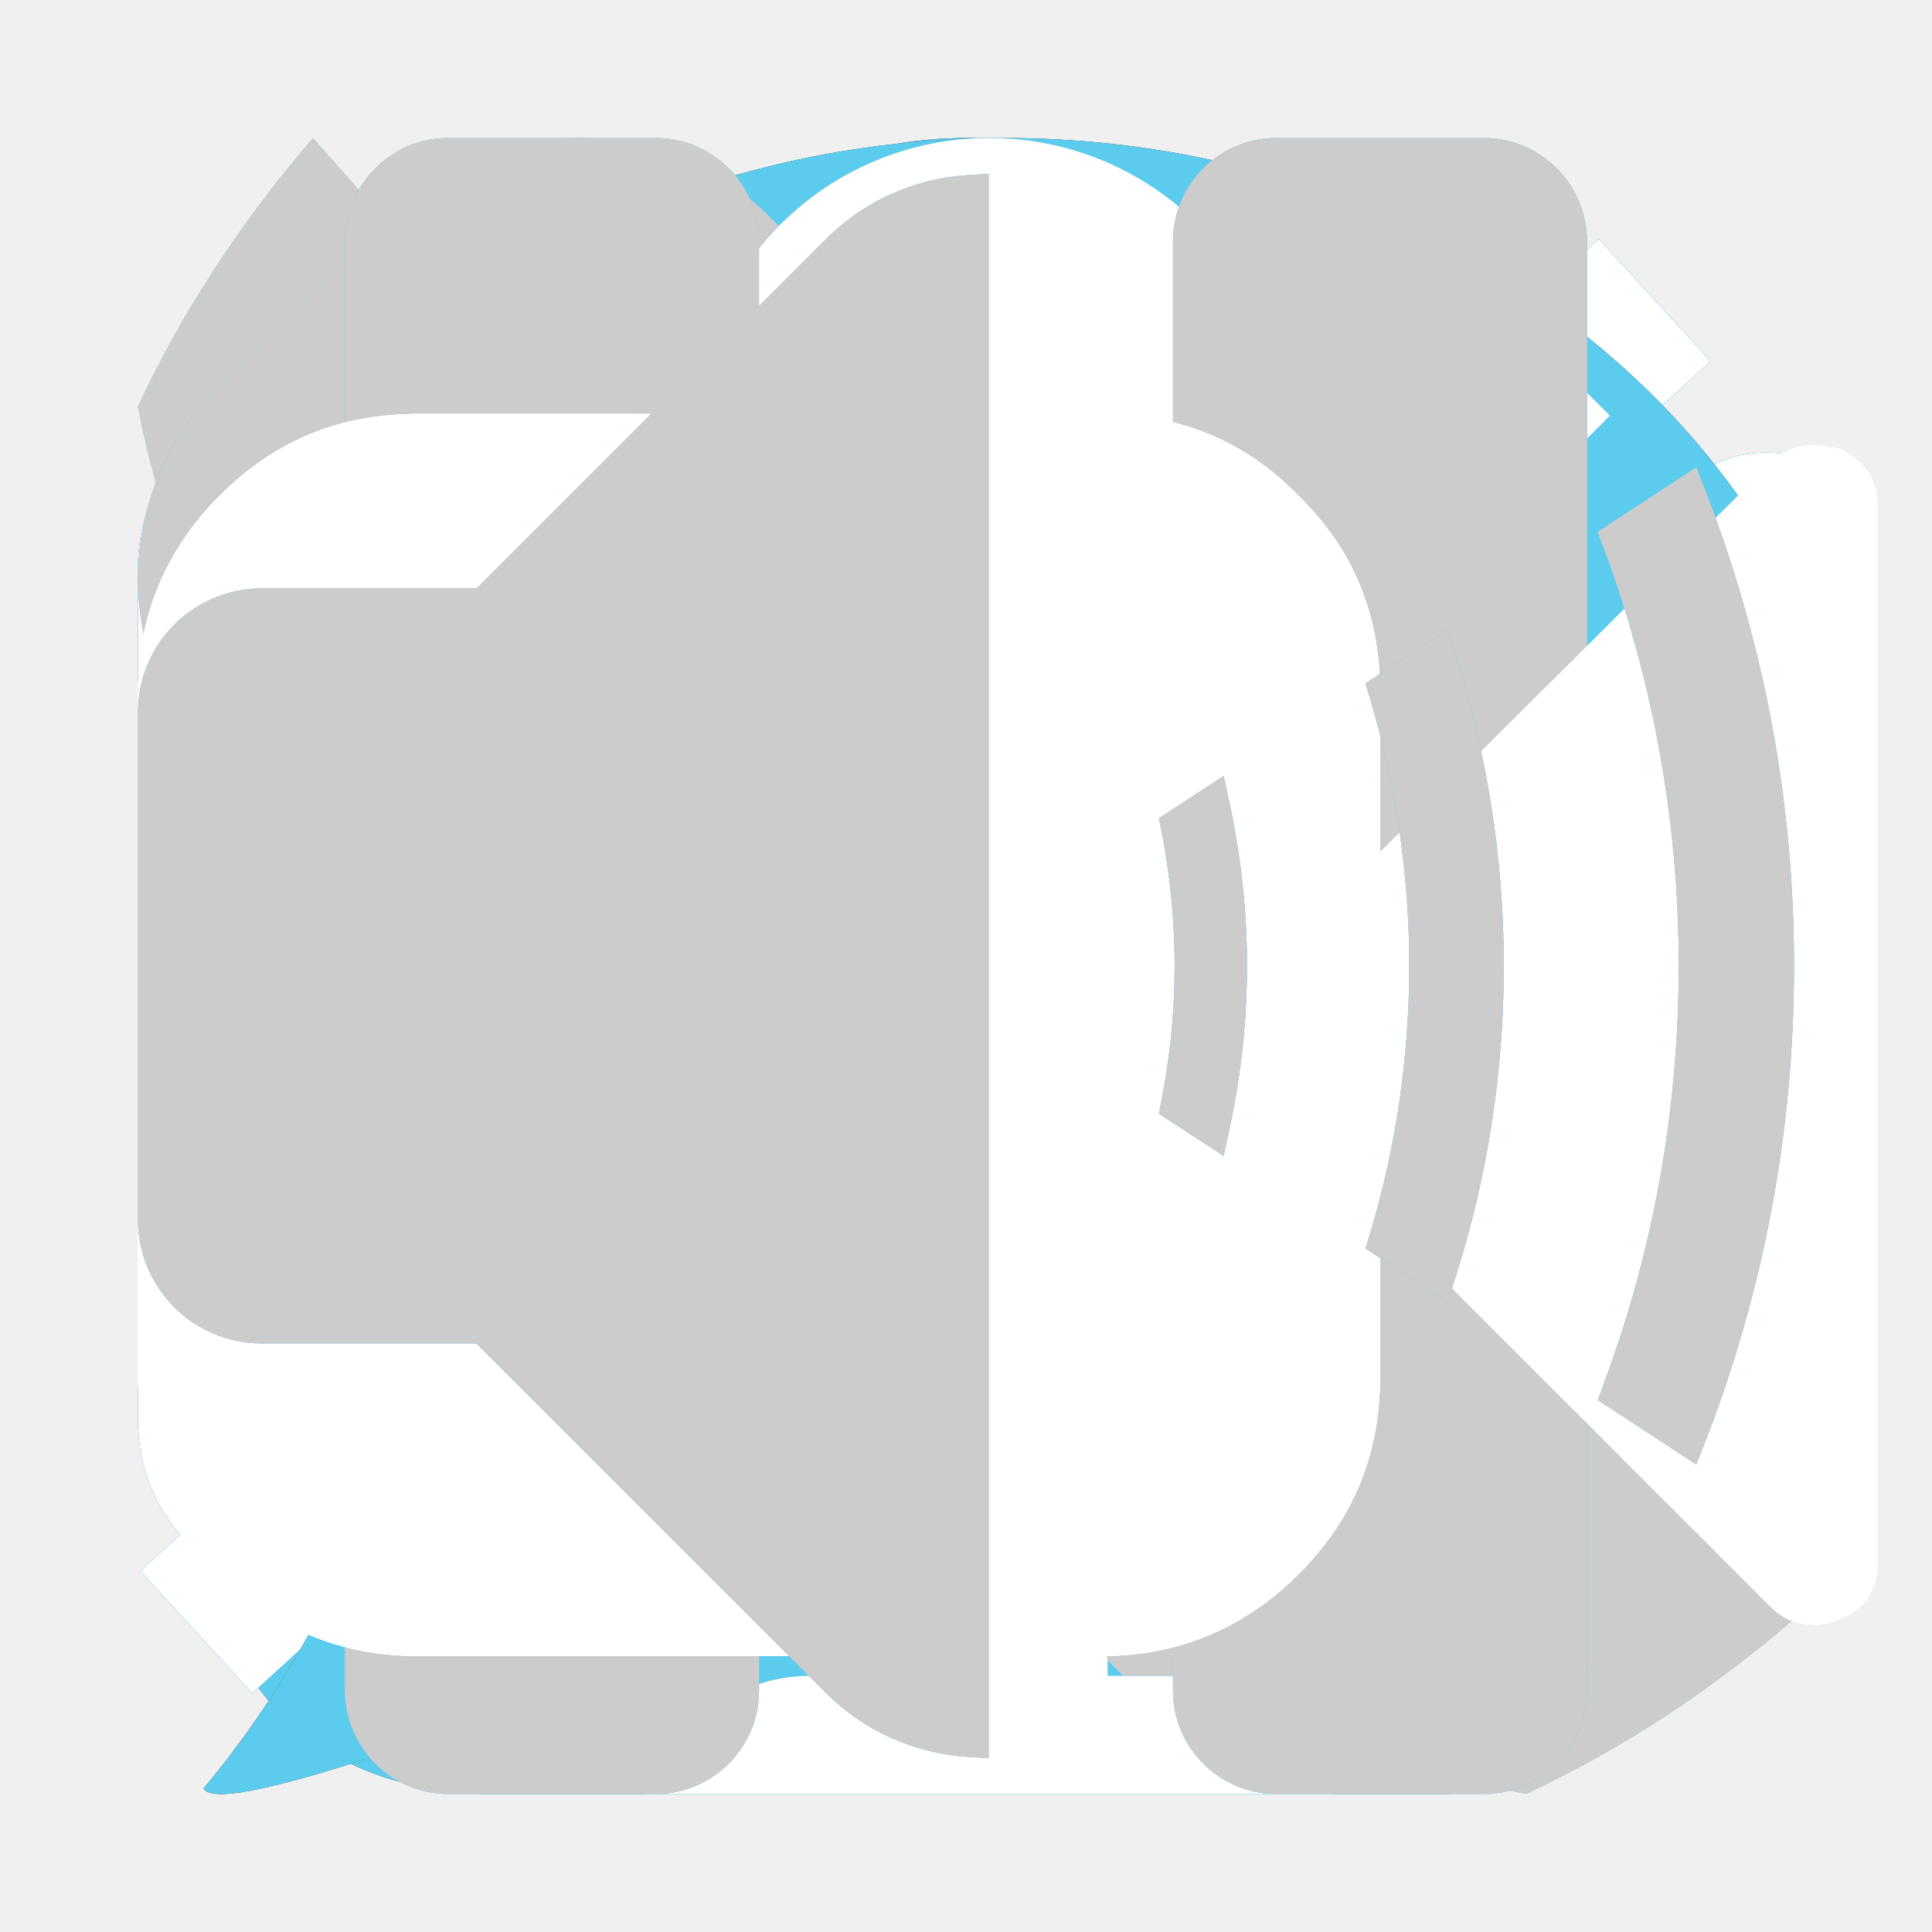
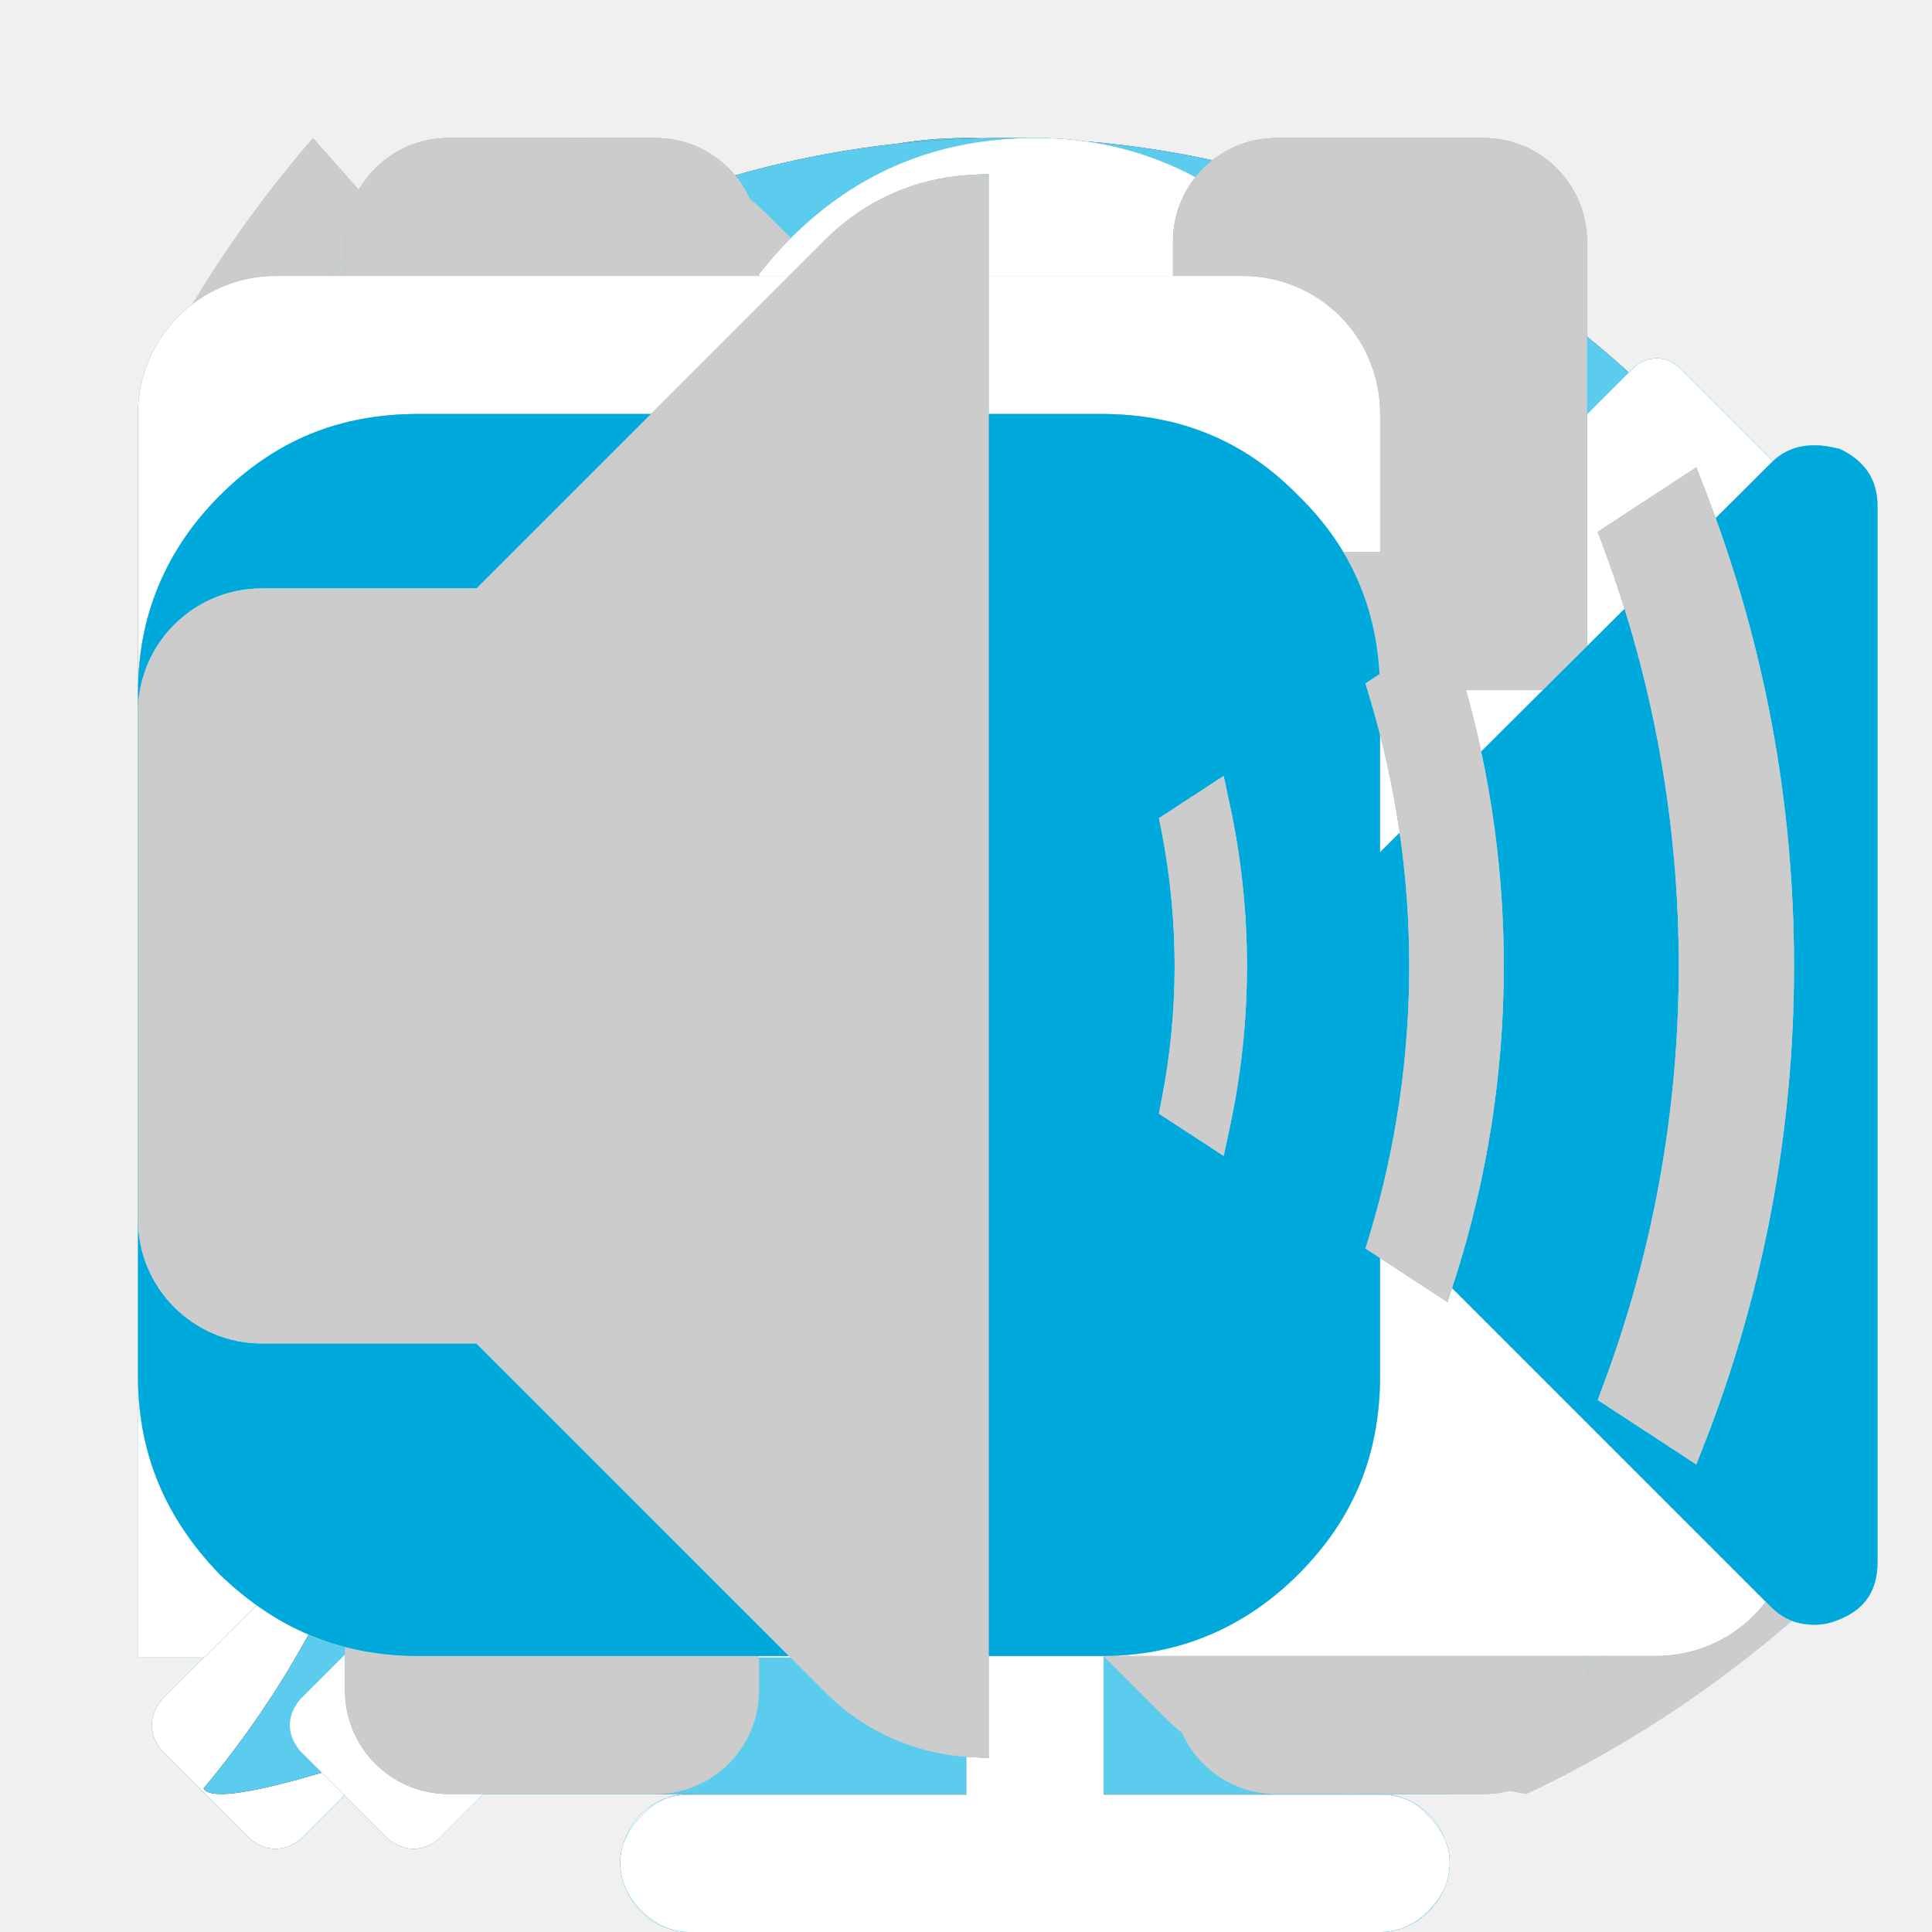
<svg xmlns="http://www.w3.org/2000/svg" xmlns:xlink="http://www.w3.org/1999/xlink" viewBox="0 0 14 14">
  <style>
    use:not(:target) {
      display: none;
    }
    use {
      fill: #ccc;
    }
    use[id$="-hover"] {
      fill: #444;
    }
    use[id$="-active"] {
      fill:  #5cccee;
    }
    use[id$="-still"] {
      fill:  #00a9dc;
    }
    use[id$="-lightblue"] {
      fill:  #dbf7ff;
    }
    use[id$="-white"] {
-       fill: #fff;
+       fill: #ffffff;
    }
    use[id$="-grey"] {
      fill: #4a4a4a;
    }
  </style>
  <defs>
-     <path id="audio-shape" fill-rule="evenodd" d="M9.571,6.143v1.714c0,1.42-1.151,2.571-2.571,2.571 c-1.42,0-2.571-1.151-2.571-2.571V6.143H3.571v1.714c0,1.597,1.093,2.935,2.571,3.316v0.97H5.714c-0.56,0-1.034,0.358-1.211,0.857 h4.993c-0.177-0.499-0.651-0.857-1.211-0.857H7.857v-0.97c1.478-0.381,2.571-1.719,2.571-3.316V6.143H9.571z M7,10 c1.183,0,2.143-0.959,2.143-2.143V3.143C9.143,1.959,8.183,1,7,1C5.817,1,4.857,1.959,4.857,3.143v4.714C4.857,9.041,5.817,10,7,10 z" />
-     <g id="facemute-shape">
-       <path fill-rule="evenodd" d="M12.174,3.551L9.568,5.856V5.847L3.39,11.49h5.066 c0.613,0,1.111-0.533,1.111-1.19V8.526l2.606,2.304C12.4,11.071,12.71,11.142,13,11.078V3.302C12.71,3.239,12.4,3.309,12.174,3.551 z" />
-       <path fill-rule="evenodd" d="M12.395,2.617l-0.001-0.001l-0.809-0.884l-2.102,1.92 C9.316,3.221,8.919,2.918,8.457,2.918H2.111C1.498,2.918,1,3.451,1,4.109v6.191c0,0.318,0.118,0.607,0.306,0.821l-0.288,0.263 l0.809,0.884l0.001,0.001l0.853-0.779l6.887-6.29L12.395,2.617z" />
-     </g>
+     <path id="audio-shape" fill-rule="evenodd" d="M12,6.5 C12,6.227 11.774,5.999 11.5,5.999 C11.227,5.999 10.999,6.225 10.999,6.5 L10.999,7.499 C10.999,9.429 9.429,10.999 7.499,10.999 C5.569,10.999 3.999,9.429 3.999,7.499 L3.999,6.5 C3.999,6.227 3.773,5.999 3.499,5.999 C3.226,5.999 2.998,6.225 2.998,6.5 L2.998,7.499 C2.998,9.812 4.748,11.718 6.999,11.968 L6.999,12.999 L4.999,12.999 C4.726,12.999 4.498,13.225 4.498,13.5 C4.498,13.773 4.725,14 4.999,14 L9.999,14 C10.272,14 10.5,13.774 10.5,13.5 C10.5,13.227 10.273,12.999 9.999,12.999 L8,12.999 L8,11.968 C10.25,11.718 12,9.812 12,7.499 L12,6.5 L12,6.5 Z M10,3.5 C10,2.125 8.876,1 7.5,1 C6.125,1 5,2.125 5,3.5 L5,7.501 C5,8.876 6.125,10.001 7.5,10.001 C8.876,10.001 10,8.876 10,7.501 L10,3.5 L10,3.5 Z" />
+     <path id="facemute-shape" fill-rule="evenodd" d="M3.506,12 L7.983,12 C8.538,12 9.017,11.798 9.408,11.408 C9.811,11.004 10,10.538 10,9.97 L10,8.811 L12.836,11.647 C12.925,11.735 13.025,11.773 13.152,11.773 C13.215,11.773 13.265,11.761 13.328,11.735 C13.517,11.66 13.605,11.521 13.605,11.319 L13.605,3.668 C13.605,3.479 13.517,3.34 13.328,3.252 C13.265,3.239 13.215,3.227 13.152,3.227 C13.025,3.227 12.925,3.265 12.836,3.353 L10,6.176 L10,5.506 L11.83,3.676 C11.872,3.634 11.9,3.564 11.9,3.493 C11.9,3.438 11.872,3.367 11.83,3.325 L11.186,2.681 C11.13,2.625 11.074,2.597 11.004,2.597 C10.934,2.597 10.878,2.625 10.822,2.681 L1.17,12.319 C1.128,12.375 1.1,12.431 1.1,12.501 C1.1,12.571 1.128,12.627 1.17,12.683 L1.814,13.327 C1.87,13.37 1.926,13.397 1.996,13.397 C2.067,13.397 2.122,13.37 2.178,13.327 L3.506,12 Z M8.454,3.05 C8.304,3.016 8.147,3 7.983,3 L3.03,3 C2.462,3 1.996,3.189 1.592,3.592 C1.202,3.983 1,4.462 1,5.017 L1,9.97 C1,10.136 1.017,10.293 1.051,10.442 L8.454,3.05 L8.454,3.05 Z" />
    <path id="hangup-shape" fill-rule="evenodd" d="M13,11.732c-0.602,0.52-1.254,0.946-1.941,1.267 c-1.825-0.337-4.164-1.695-6.264-3.795C2.696,7.106,1.339,4.769,1,2.945c0.321-0.688,0.748-1.341,1.268-1.944l2.528,2.855 C4.579,4.153,4.377,4.454,4.209,4.759L4.22,4.77C3.924,5.42,4.608,6.833,5.889,8.114c1.281,1.28,2.694,1.965,3.343,1.669 l0.011,0.011c0.305-0.168,0.606-0.37,0.904-0.587L13,11.732z" />
    <path id="incoming-shape" fill-rule="evenodd" d="M2.745,7.558l0.637,0.669c0.04,0.041,0.085,0.073,0.134,0.1 l3.249,3.313c0.38,0.393,0.915,0.478,1.197,0.186l0.638-0.676c0.281-0.292,0.2-0.848-0.18-1.244L7.097,8.558h3.566 c0.419,0,0.759-0.34,0.759-0.759V6.28c0-0.419-0.34-0.759-0.759-0.759H7.059l1.42-1.443c0.381-0.392,0.461-0.945,0.18-1.234 l-0.637-0.67C7.74,1.883,7.204,1.966,6.824,2.359L3.55,5.688C3.487,5.717,3.43,5.755,3.381,5.806L2.745,6.482 c-0.131,0.137-0.183,0.332-0.162,0.54C2.562,7.229,2.613,7.423,2.745,7.558z" />
    <path id="link-shape" fill-rule="evenodd" d="M7.359,6.107c0.757-0.757,0.757-1.995,0-2.752 L5.573,1.568c-0.757-0.757-1.995-0.757-2.752,0L1.568,2.82c-0.757,0.757-0.757,1.995,0,2.752l1.787,1.787 c0.757,0.757,1.995,0.757,2.752,0L6.266,7.2L6.8,7.734L6.641,7.893c-0.757,0.757-0.757,1.995,0,2.752l1.787,1.787 c0.757,0.757,1.995,0.757,2.752,0l1.253-1.253c0.757-0.757,0.757-1.995,0-2.752l-1.787-1.787c-0.757-0.757-1.995-0.757-2.752,0 L7.734,6.8L7.2,6.266L7.359,6.107z M9.87,7.868l1.335,1.335c0.294,0.294,0.294,0.774,0,1.068l-0.934,0.934 c-0.294,0.294-0.774,0.294-1.068,0L7.868,9.87c-0.294-0.294-0.294-0.774,0-1.068L8.13,9.064c0.294,0.294,0.744,0.324,1.001,0.067 C9.388,8.874,9.358,8.424,9.064,8.13L8.802,7.868C9.096,7.574,9.577,7.574,9.87,7.868z M4.13,6.132L2.795,4.797 c-0.294-0.294-0.294-0.774,0-1.068l0.934-0.934c0.294-0.294,0.774-0.294,1.068,0L6.132,4.13c0.294,0.294,0.294,0.774,0,1.068 L5.86,4.926C5.567,4.632,5.116,4.602,4.859,4.859C4.602,5.116,4.632,5.567,4.926,5.86l0.272,0.272 C4.904,6.426,4.423,6.426,4.13,6.132z" />
-     <path id="exit-shape" fill-rule="evenodd" d="M8,5 L5,5 C4.444,5 4,5.452 4,6.009 L4,7.991 C4,8.557 4.448,9 5,9 L8,9 L8,10.003 C8,10.547 8.35,10.72 8.781,10.375 L12.219,7.625 C12.656,7.275 12.65,6.72 12.219,6.375 L8.781,3.625 C8.344,3.275 8,3.446 8,3.997 L8,5 Z M2,3 L7,3 L7,4 L3,4 L3,10 L7,10 L7,11.01 L2,11.01 L2,3 Z" />
-     <g id="mute-shape">
-       <path fill-rule="evenodd" d="M5.186,9.492L5.49,9.188l3.822-3.822l2.354-2.354l-0.848-0.848 L9.312,3.669V3.142C9.312,1.959,8.352,1,7.169,1C5.986,1,5.026,1.959,5.026,3.142v4.715c0,0.032,0.001,0.064,0.002,0.096 L4.643,8.338c-0.03-0.156-0.046-0.317-0.046-0.481V6.142H3.741v1.715c0,0.414,0.073,0.81,0.208,1.176l-1.615,1.615l0.848,0.848 l1.398-1.398v0L5.186,9.492z" />
-       <path fill-rule="evenodd" d="M9.312,7.857V6.045L5.829,9.528C6.196,9.824,6.662,10,7.169,10 C8.352,10,9.312,9.04,9.312,7.857z" />
-       <path fill-rule="evenodd" d="M9.741,7.857c0,1.42-1.151,2.572-2.572,2.572 c-0.625,0-1.199-0.223-1.645-0.595l-0.605,0.605c0.395,0.344,0.87,0.599,1.393,0.734v0.97H5.884c-0.56,0-1.034,0.359-1.212,0.858 h4.994c-0.178-0.499-0.652-0.858-1.212-0.858H8.026v-0.97c1.478-0.38,2.572-1.718,2.572-3.316V6.142H9.741V7.857z" />
-     </g>
+     <path id="exit-shape" fill-rule="evenodd" d="M7.019,5 C7.013,5 7.006,5 7,5 L4,5 C3.444,5 3,5.448 3,6 L3,9 C3,9.556 3.448,10 4,10 L7,10 C7.006,10 7.013,10 7.019,10 L7.019,11.539 C7.019,12.079 7.376,12.265 7.815,11.931 L12.824,8.138 C13.265,7.803 13.264,7.265 12.824,6.931 L7.815,3.138 C7.374,2.803 7.019,2.98 7.019,3.53 L7.019,5 Z M1,3 L6,3 L6,4 L2,4 L2,11 L6,11 L6,12.01 L1,12.01 L1,3 Z" />
+     <path id="mute-shape" fill-rule="evenodd" d="M2.17,12.683 L2.814,13.327 C2.87,13.37 2.926,13.397 2.996,13.397 C3.067,13.397 3.122,13.37 3.178,13.327 L5.154,11.338 C5.728,11.688 6.345,11.899 7.003,11.969 L7.003,13.005 L5,13.005 C4.86,13.005 4.747,13.047 4.649,13.159 C4.551,13.257 4.495,13.37 4.495,13.496 C4.495,13.636 4.551,13.748 4.649,13.846 C4.747,13.944 4.86,14 5,14 L10,14 C10.14,14 10.253,13.944 10.351,13.846 C10.449,13.748 10.505,13.636 10.505,13.496 C10.505,13.37 10.449,13.257 10.351,13.159 C10.253,13.047 10.14,13.005 10,13.005 L7.997,13.005 L7.997,11.969 C9.132,11.842 10.085,11.366 10.855,10.512 C11.626,9.657 12.004,8.648 12.004,7.5 L12.004,6.505 C12.004,6.365 11.948,6.253 11.85,6.155 C11.752,6.057 11.639,6.001 11.513,6.001 C11.374,6.001 11.261,6.057 11.163,6.155 C11.065,6.253 11.009,6.365 11.009,6.505 L11.009,7.5 C11.009,8.467 10.659,9.293 9.972,9.98 C9.286,10.666 8.46,11.002 7.507,11.002 C6.933,11.002 6.4,10.876 5.896,10.61 L6.653,9.853 C6.933,9.951 7.213,10.008 7.507,10.008 C8.194,10.008 8.782,9.755 9.272,9.265 C9.762,8.774 10,8.187 10,7.5 L10,6.505 L12.83,3.676 C12.872,3.634 12.9,3.564 12.9,3.493 C12.9,3.438 12.872,3.367 12.83,3.325 L12.186,2.681 C12.13,2.625 12.074,2.597 12.004,2.597 C11.934,2.597 11.878,2.625 11.822,2.681 L2.17,12.319 C2.128,12.375 2.1,12.431 2.1,12.501 C2.1,12.571 2.128,12.627 2.17,12.683 L2.17,12.683 Z M3.319,9.181 L4.103,8.382 C4.033,8.074 3.991,7.78 3.991,7.5 L3.991,6.505 C3.991,6.365 3.935,6.253 3.837,6.155 C3.739,6.057 3.627,6.001 3.5,6.001 C3.361,6.001 3.248,6.057 3.15,6.155 C3.052,6.253 2.996,6.365 2.996,6.505 L2.996,7.5 C2.996,8.074 3.109,8.635 3.319,9.181 L3.319,9.181 Z M9.861,2.653 C9.678,2.163 9.37,1.771 8.95,1.462 C8.516,1.154 8.04,1 7.507,1 C6.806,1 6.218,1.238 5.728,1.728 C5.238,2.219 5,2.807 5,3.493 L5,7.5 L9.861,2.653 L9.861,2.653 Z" />
    <path id="pause-shape" fill-rule="evenodd" d="M4.75,1h-1.5C2.836,1,2.5,1.336,2.5,1.75v10.5 C2.5,12.664,2.836,13,3.25,13h1.5c0.414,0,0.75-0.336,0.75-0.75V1.75C5.5,1.336,5.164,1,4.75,1z M10.75,1h-1.5 C8.836,1,8.5,1.336,8.5,1.75v10.5C8.5,12.664,8.836,13,9.25,13h1.5c0.414,0,0.75-0.336,0.75-0.75V1.75C11.5,1.336,11.164,1,10.75,1 z" />
-     <path id="video-shape" d="M1.592,11.408 C1.996,11.798 2.462,12 3.03,12 L7.983,12 C8.538,12 9.017,11.798 9.408,11.408 C9.811,11.004 10,10.538 10,9.97 L10,8.811 L12.836,11.647 C12.925,11.735 13.025,11.773 13.152,11.773 C13.215,11.773 13.265,11.761 13.328,11.735 C13.517,11.66 13.605,11.521 13.605,11.319 L13.605,3.668 C13.605,3.479 13.517,3.34 13.328,3.252 C13.265,3.239 13.215,3.227 13.152,3.227 C13.025,3.227 12.925,3.265 12.836,3.353 L10,6.176 L10,5.017 C10,4.462 9.811,3.983 9.408,3.592 C9.017,3.189 8.538,3 7.983,3 L3.03,3 C2.462,3 1.996,3.189 1.592,3.592 C1.202,3.983 1,4.462 1,5.017 L1,9.97 C1,10.538 1.202,11.004 1.592,11.408" fill="#fff" fill-rule="evenodd" />
+     <path id="video-shape" fill-rule="evenodd" d="M1.592,11.408 C1.996,11.798 2.462,12 3.03,12 L7.983,12 C8.538,12 9.017,11.798 9.408,11.408 C9.811,11.004 10,10.538 10,9.97 L10,8.811 L12.836,11.647 C12.925,11.735 13.025,11.773 13.152,11.773 C13.215,11.773 13.265,11.761 13.328,11.735 C13.517,11.66 13.605,11.521 13.605,11.319 L13.605,3.668 C13.605,3.479 13.517,3.34 13.328,3.252 C13.265,3.239 13.215,3.227 13.152,3.227 C13.025,3.227 12.925,3.265 12.836,3.353 L10,6.176 L10,5.017 C10,4.462 9.811,3.983 9.408,3.592 C9.017,3.189 8.538,3 7.983,3 L3.03,3 C2.462,3 1.996,3.189 1.592,3.592 C1.202,3.983 1,4.462 1,5.017 L1,9.97 C1,10.538 1.202,11.004 1.592,11.408" />
+     <path id="screen-shape" fill-rule="evenodd" d="M10.001,4 L10.001,3.003 C10.001,2.438 9.554,2 9.003,2 L1.998,2 C1.447,2 1,2.449 1,3.003 L1,7.997 C1,8.562 1.447,9 1.998,9 L3,9 L3,5.003 C3,4.449 3.446,4 3.998,4 L10,4 L10.001,4 Z M4,6.003 C4,5.449 4.446,5 4.998,5 L12.002,5 C12.553,5 13,5.438 13,6.003 L13,10.997 C13,11.551 12.554,12 12.002,12 L4.998,12 C4.447,12 4,11.562 4,10.997 L4,6.003 Z" />
+     <path id="screenmute-shape" fill-rule="evenodd" d="M12.579,5.18 C12.416,5.066 12.218,5 12.004,5 L4.999,5 C4.448,5 4.001,5.449 4.001,6.003 L4.001,10.899 L12.579,5.18 L12.579,5.18 Z M13.001,6.1 L13.001,10.996 C13.001,11.55 12.555,11.999 12.003,11.999 L4.998,11.999 C4.784,11.999 4.585,11.933 4.423,11.819 L13.001,6.1 L13.001,6.1 Z M10.001,4 L10.001,3.003 C10.001,2.438 9.554,2 9.003,2 L1.998,2 C1.447,2 1,2.449 1,3.003 L1,7.997 C1,8.562 1.447,9 1.998,9 L3,9 L3,5.003 C3,4.449 3.446,4 3.998,4 L10,4 L10.001,4 Z" />
    <g id="volume-shape">
      <path fill-rule="evenodd" d="M3.513,4.404H1.896c-0.417,0-0.756,0.338-0.756,0.755v3.679 c0,0.417,0.338,0.755,0.756,0.755H3.51l2.575,2.575c0.261,0.261,0.596,0.4,0.938,0.422V1.409C6.682,1.431,6.346,1.57,6.085,1.831 L3.513,4.404z M8.555,5.995C8.619,6.32,8.653,6.656,8.653,7c0,0.344-0.034,0.679-0.098,1.004l0.218,0.142 C8.852,7.777,8.895,7.393,8.895,7c0-0.394-0.043-0.777-0.123-1.147L8.555,5.995z M12.224,3.6l-0.475,0.31 c0.359,0.962,0.557,2.003,0.557,3.09c0,1.087-0.198,2.128-0.557,3.09l0.475,0.31c0.41-1.054,0.635-2.201,0.635-3.4 C12.859,5.8,12.634,4.654,12.224,3.6z M10.061,5.012C10.25,5.642,10.353,6.308,10.353,7c0,0.691-0.103,1.358-0.293,1.987 l0.351,0.229C10.634,8.517,10.756,7.772,10.756,7c0-0.773-0.121-1.517-0.345-2.216L10.061,5.012z" />
      <path d="M7.164,12.74l-0.15-0.009c-0.389-0.024-0.754-0.189-1.028-0.463L3.452,9.735H1.896 C1.402,9.735,1,9.333,1,8.838V5.16c0-0.494,0.402-0.896,0.896-0.896h1.558l2.531-2.531C6.26,1.458,6.625,1.293,7.014,1.269 l0.15-0.009V12.74z M1.896,4.545c-0.339,0-0.615,0.276-0.615,0.615v3.679c0,0.339,0.276,0.615,0.615,0.615h1.672l2.616,2.616 c0.19,0.19,0.434,0.316,0.697,0.363V1.568C6.619,1.615,6.375,1.741,6.185,1.931L3.571,4.545H1.896z M12.292,10.612l-0.714-0.467 l0.039-0.105C11.981,9.067,12.165,8.044,12.165,7c0-1.044-0.184-2.067-0.548-3.041l-0.039-0.105l0.714-0.467l0.063,0.162 C12.783,4.649,13,5.81,13,7s-0.217,2.351-0.645,3.451L12.292,10.612z M11.92,10.033l0.234,0.153 c0.374-1.019,0.564-2.09,0.564-3.186s-0.19-2.167-0.564-3.186L11.92,3.966C12.27,4.94,12.447,5.96,12.447,7 C12.447,8.04,12.27,9.059,11.92,10.033z M10.489,9.435L9.895,9.047l0.031-0.101C10.116,8.315,10.212,7.66,10.212,7 c0-0.661-0.096-1.316-0.287-1.947L9.895,4.952l0.594-0.388l0.056,0.176C10.779,5.471,10.897,6.231,10.897,7 c0,0.769-0.118,1.529-0.351,2.259L10.489,9.435z M10.225,8.926l0.106,0.069C10.52,8.348,10.615,7.677,10.615,7 c0-0.677-0.095-1.348-0.284-1.996l-0.106,0.07C10.403,5.699,10.494,6.347,10.494,7C10.494,7.652,10.403,8.3,10.225,8.926z M8.867,8.376L8.398,8.07l0.018-0.093C8.48,7.654,8.512,7.325,8.512,7S8.48,6.345,8.417,6.022L8.398,5.929l0.469-0.306l0.043,0.2 C8.994,6.211,9.036,6.607,9.036,7c0,0.393-0.042,0.789-0.126,1.176L8.867,8.376z" />
    </g>
    <path id="contacts-shape" fill-rule="evenodd" transform="translate(-79, -59)" d="M91.5,69.977 C91.5,68.211 91.086,65.5 88.797,65.5 C88.555,65.5 87.531,66.586 86,66.586 C84.469,66.586 83.445,65.5 83.203,65.5 C80.914,65.5 80.5,68.211 80.5,69.977 C80.5,71.242 81.344,72 82.586,72 L89.414,72 C90.656,72 91.5,71.242 91.5,69.977 L91.5,69.977 L91.5,69.977 Z M89,63 C89,61.344 87.656,60 86,60 C84.344,60 83,61.344 83,63 C83,64.656 84.344,66 86,66 C87.656,66 89,64.656 89,63 L89,63 L89,63 Z" />
    <path id="hello-shape" fill-rule="evenodd" transform="translate(-261, -59)" d="M268.274,60 C264.809,60 262,62.473 262,65.523 C262,67.042 262.697,68.417 263.823,69.416 C263.628,70.106 263.24,71.044 262.475,71.96 C262.605,72.192 264.761,71.374 266.281,70.762 C266.908,70.946 267.578,71.046 268.275,71.046 C271.741,71.046 274.55,68.573 274.55,65.523 C274.55,62.473 271.74,60 268.275,60 L268.274,60 Z M270.151,63.312 C270.609,63.312 270.98,63.685 270.98,64.143 C270.98,64.604 270.609,64.976 270.151,64.976 C269.693,64.976 269.321,64.604 269.321,64.143 C269.321,63.685 269.693,63.312 270.151,63.312 L270.151,63.312 Z M266.366,63.312 C266.824,63.312 267.196,63.685 267.196,64.143 C267.196,64.604 266.824,64.976 266.366,64.976 C265.908,64.976 265.536,64.604 265.536,64.143 C265.536,63.685 265.908,63.312 266.366,63.312 L266.366,63.312 Z M268.284,69.368 L268.259,69.366 L268.233,69.368 C266.558,69.368 264.686,68.278 264.255,66.443 C265.386,66.968 266.968,67.197 268.259,67.197 C269.549,67.197 271.131,66.968 272.262,66.443 C271.832,68.278 269.959,69.368 268.284,69.368 L268.284,69.368 Z" />
  </defs>
  <use id="audio" xlink:href="#audio-shape" />
  <use id="audio-active" xlink:href="#audio-shape" />
  <use id="audio-disabled" xlink:href="#audio-shape" />
  <use id="audio-still" xlink:href="#audio-shape" />
  <use id="audio-white" xlink:href="#audio-shape" />
  <use id="contacts" xlink:href="#contacts-shape" />
  <use id="contacts-hover" xlink:href="#contacts-shape" />
  <use id="contacts-active" xlink:href="#contacts-shape" />
  <use id="exit" xlink:href="#exit-shape" />
  <use id="exit-active" xlink:href="#exit-shape" />
  <use id="exit-white" xlink:href="#exit-shape" />
  <use id="facemute" xlink:href="#facemute-shape" />
  <use id="facemute-active" xlink:href="#facemute-shape" />
  <use id="facemute-disabled" xlink:href="#facemute-shape" />
  <use id="facemute-still" xlink:href="#facemute-shape" />
  <use id="facemute-white" xlink:href="#facemute-shape" />
  <use id="hangup" xlink:href="#hangup-shape" />
  <use id="hangup-white" xlink:href="#hangup-shape" />
  <use id="hangup-active" xlink:href="#hangup-shape" />
  <use id="hangup-disabled" xlink:href="#hangup-shape" />
  <use id="hello" xlink:href="#hello-shape" />
  <use id="hello-hover" xlink:href="#hello-shape" />
  <use id="hello-active" xlink:href="#hello-shape" />
  <use id="incoming" xlink:href="#incoming-shape" />
  <use id="incoming-active" xlink:href="#incoming-shape" />
  <use id="incoming-disabled" xlink:href="#incoming-shape" />
  <use id="link" xlink:href="#link-shape" />
  <use id="link-active" xlink:href="#link-shape" />
  <use id="link-disabled" xlink:href="#link-shape" />
  <use id="mute" xlink:href="#mute-shape" />
  <use id="mute-active" xlink:href="#mute-shape" />
  <use id="mute-disabled" xlink:href="#mute-shape" />
  <use id="mute-still" xlink:href="#mute-shape" />
  <use id="mute-white" xlink:href="#mute-shape" />
  <use id="pause" xlink:href="#pause-shape" />
  <use id="pause-active" xlink:href="#pause-shape" />
  <use id="pause-disabled" xlink:href="#pause-shape" />
  <use id="screen-white" xlink:href="#screen-shape" />
  <use id="screen-hover" xlink:href="#screen-shape" />
  <use id="screen-disabled" xlink:href="#screen-shape" />
  <use id="screenmute-white" xlink:href="#screenmute-shape" />
  <use id="video" xlink:href="#video-shape" />
  <use id="video-white" xlink:href="#video-shape" />
  <use id="video-active" xlink:href="#video-shape" />
  <use id="video-disabled" xlink:href="#video-shape" />
  <use id="video-still" xlink:href="#video-shape" />
  <use id="volume" xlink:href="#volume-shape" />
  <use id="volume-active" xlink:href="#volume-shape" />
  <use id="volume-disabled" xlink:href="#volume-shape" />
</svg>
